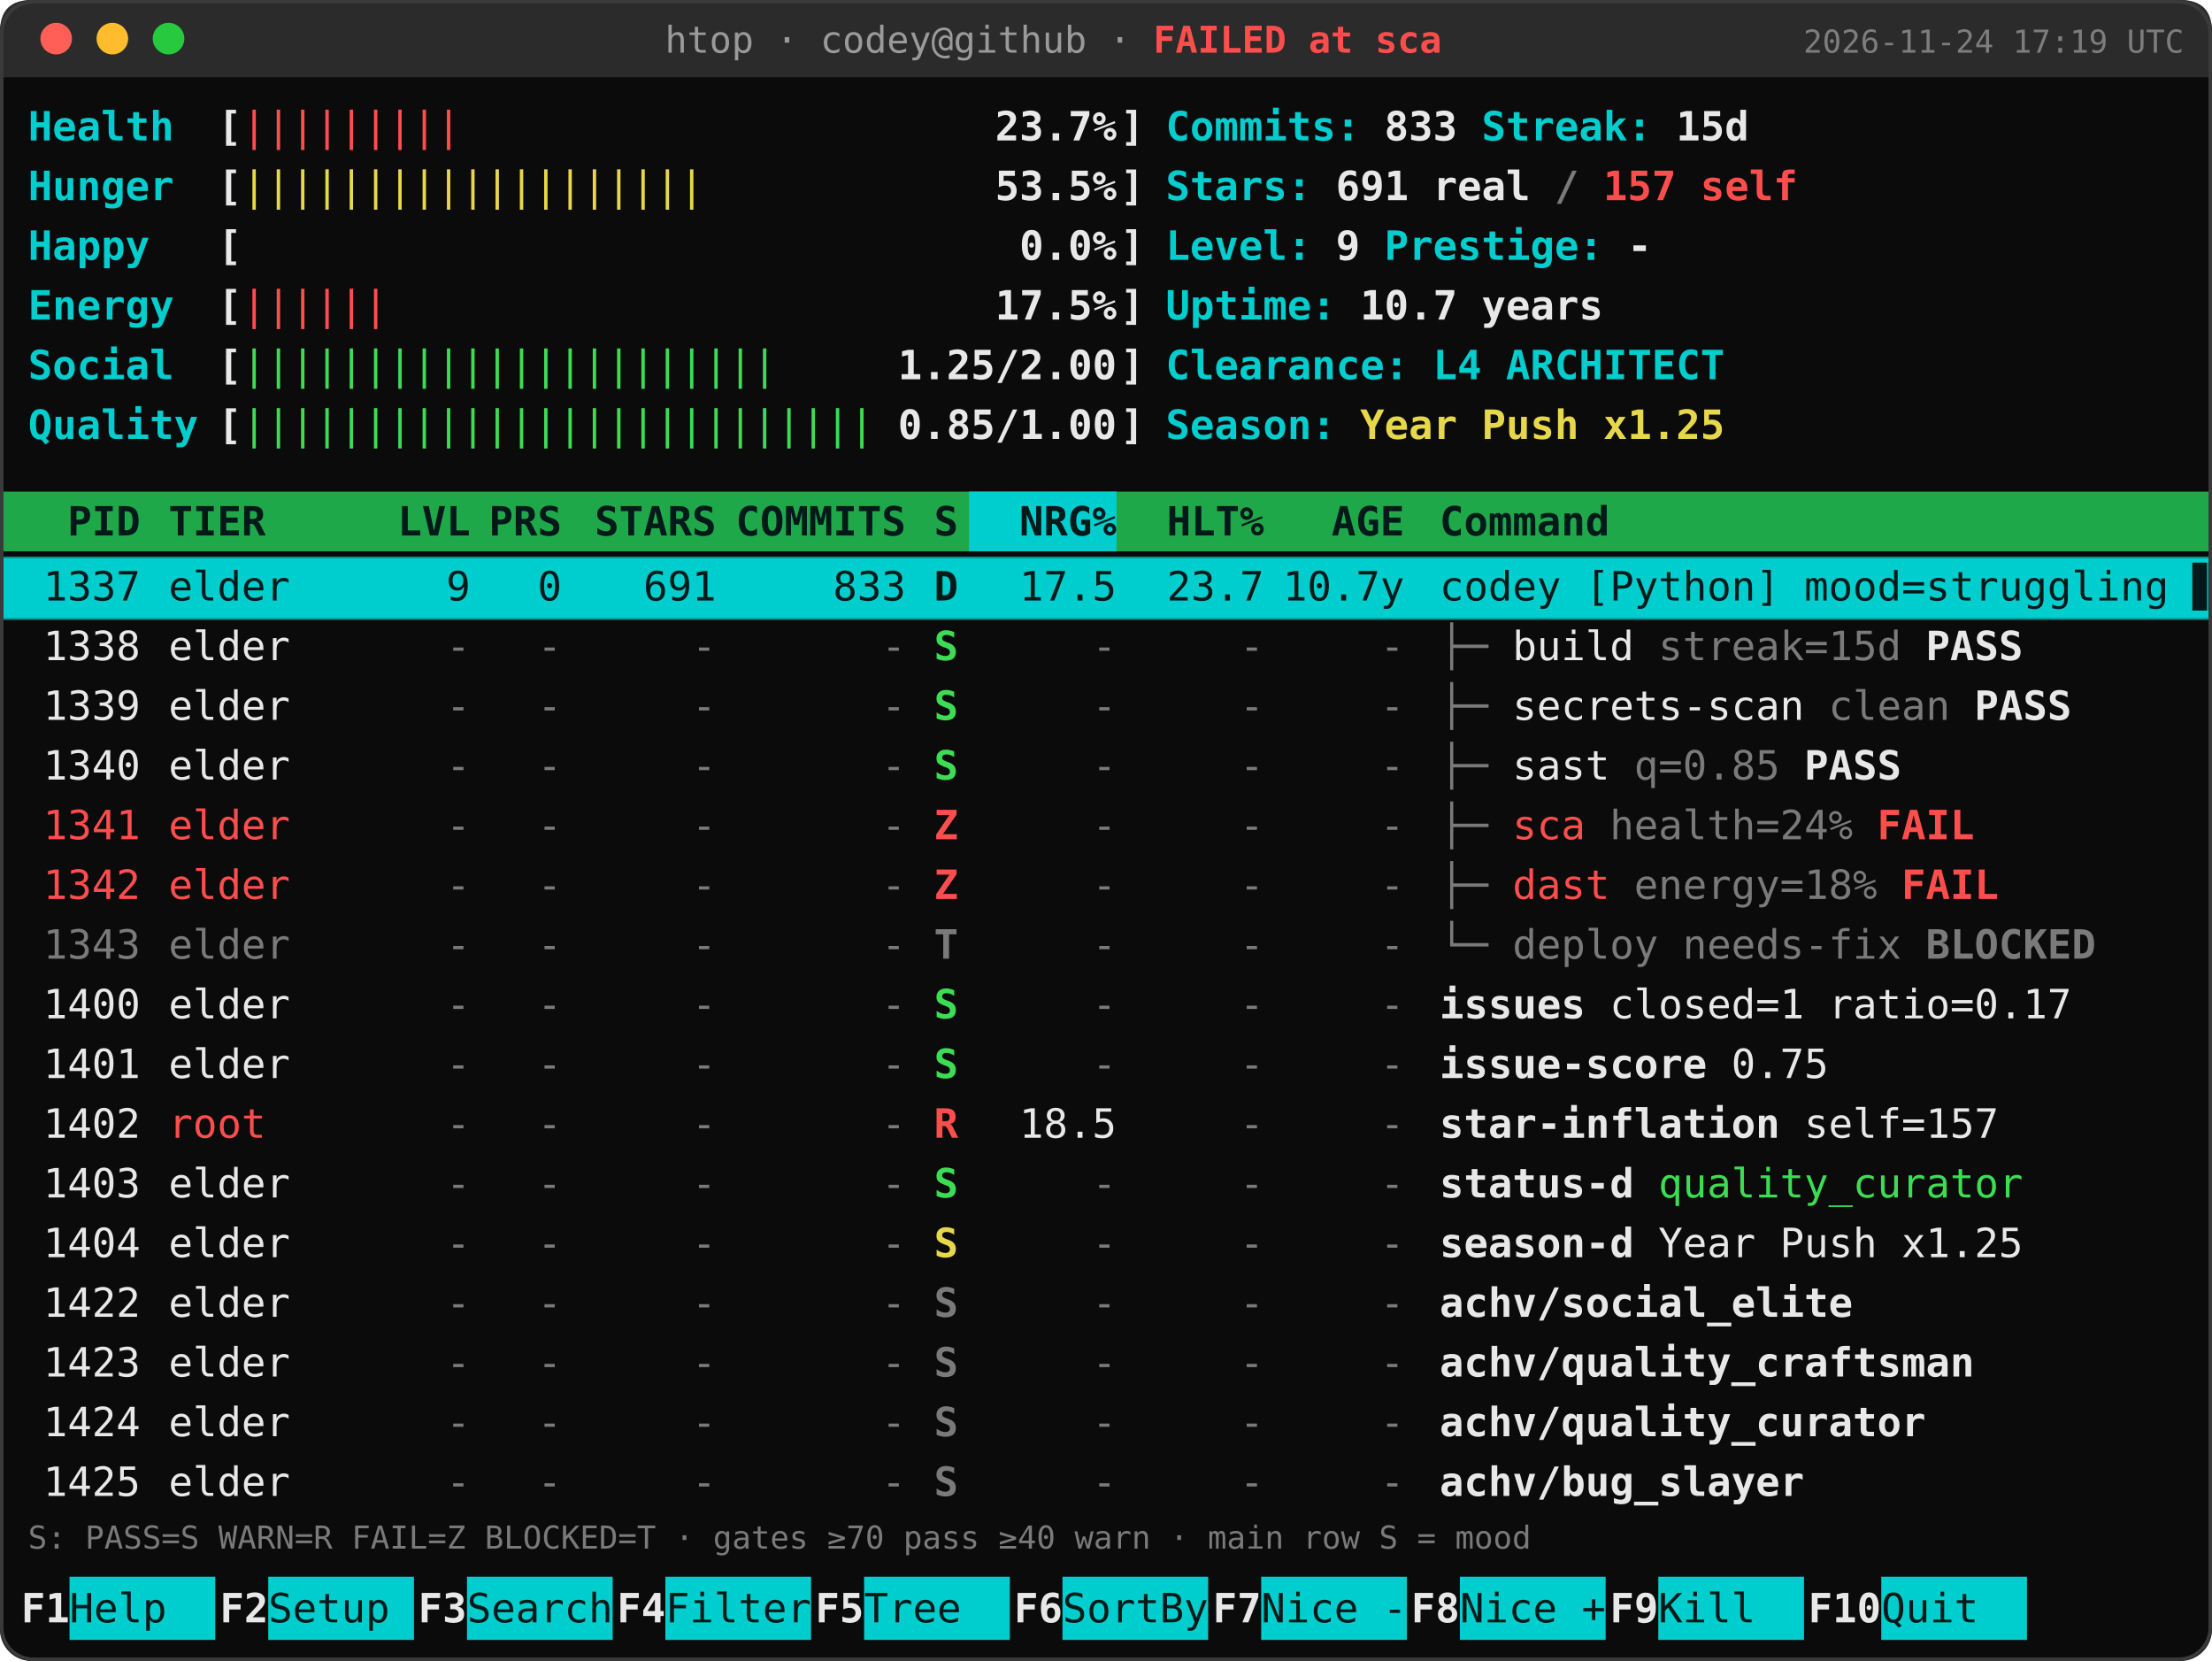
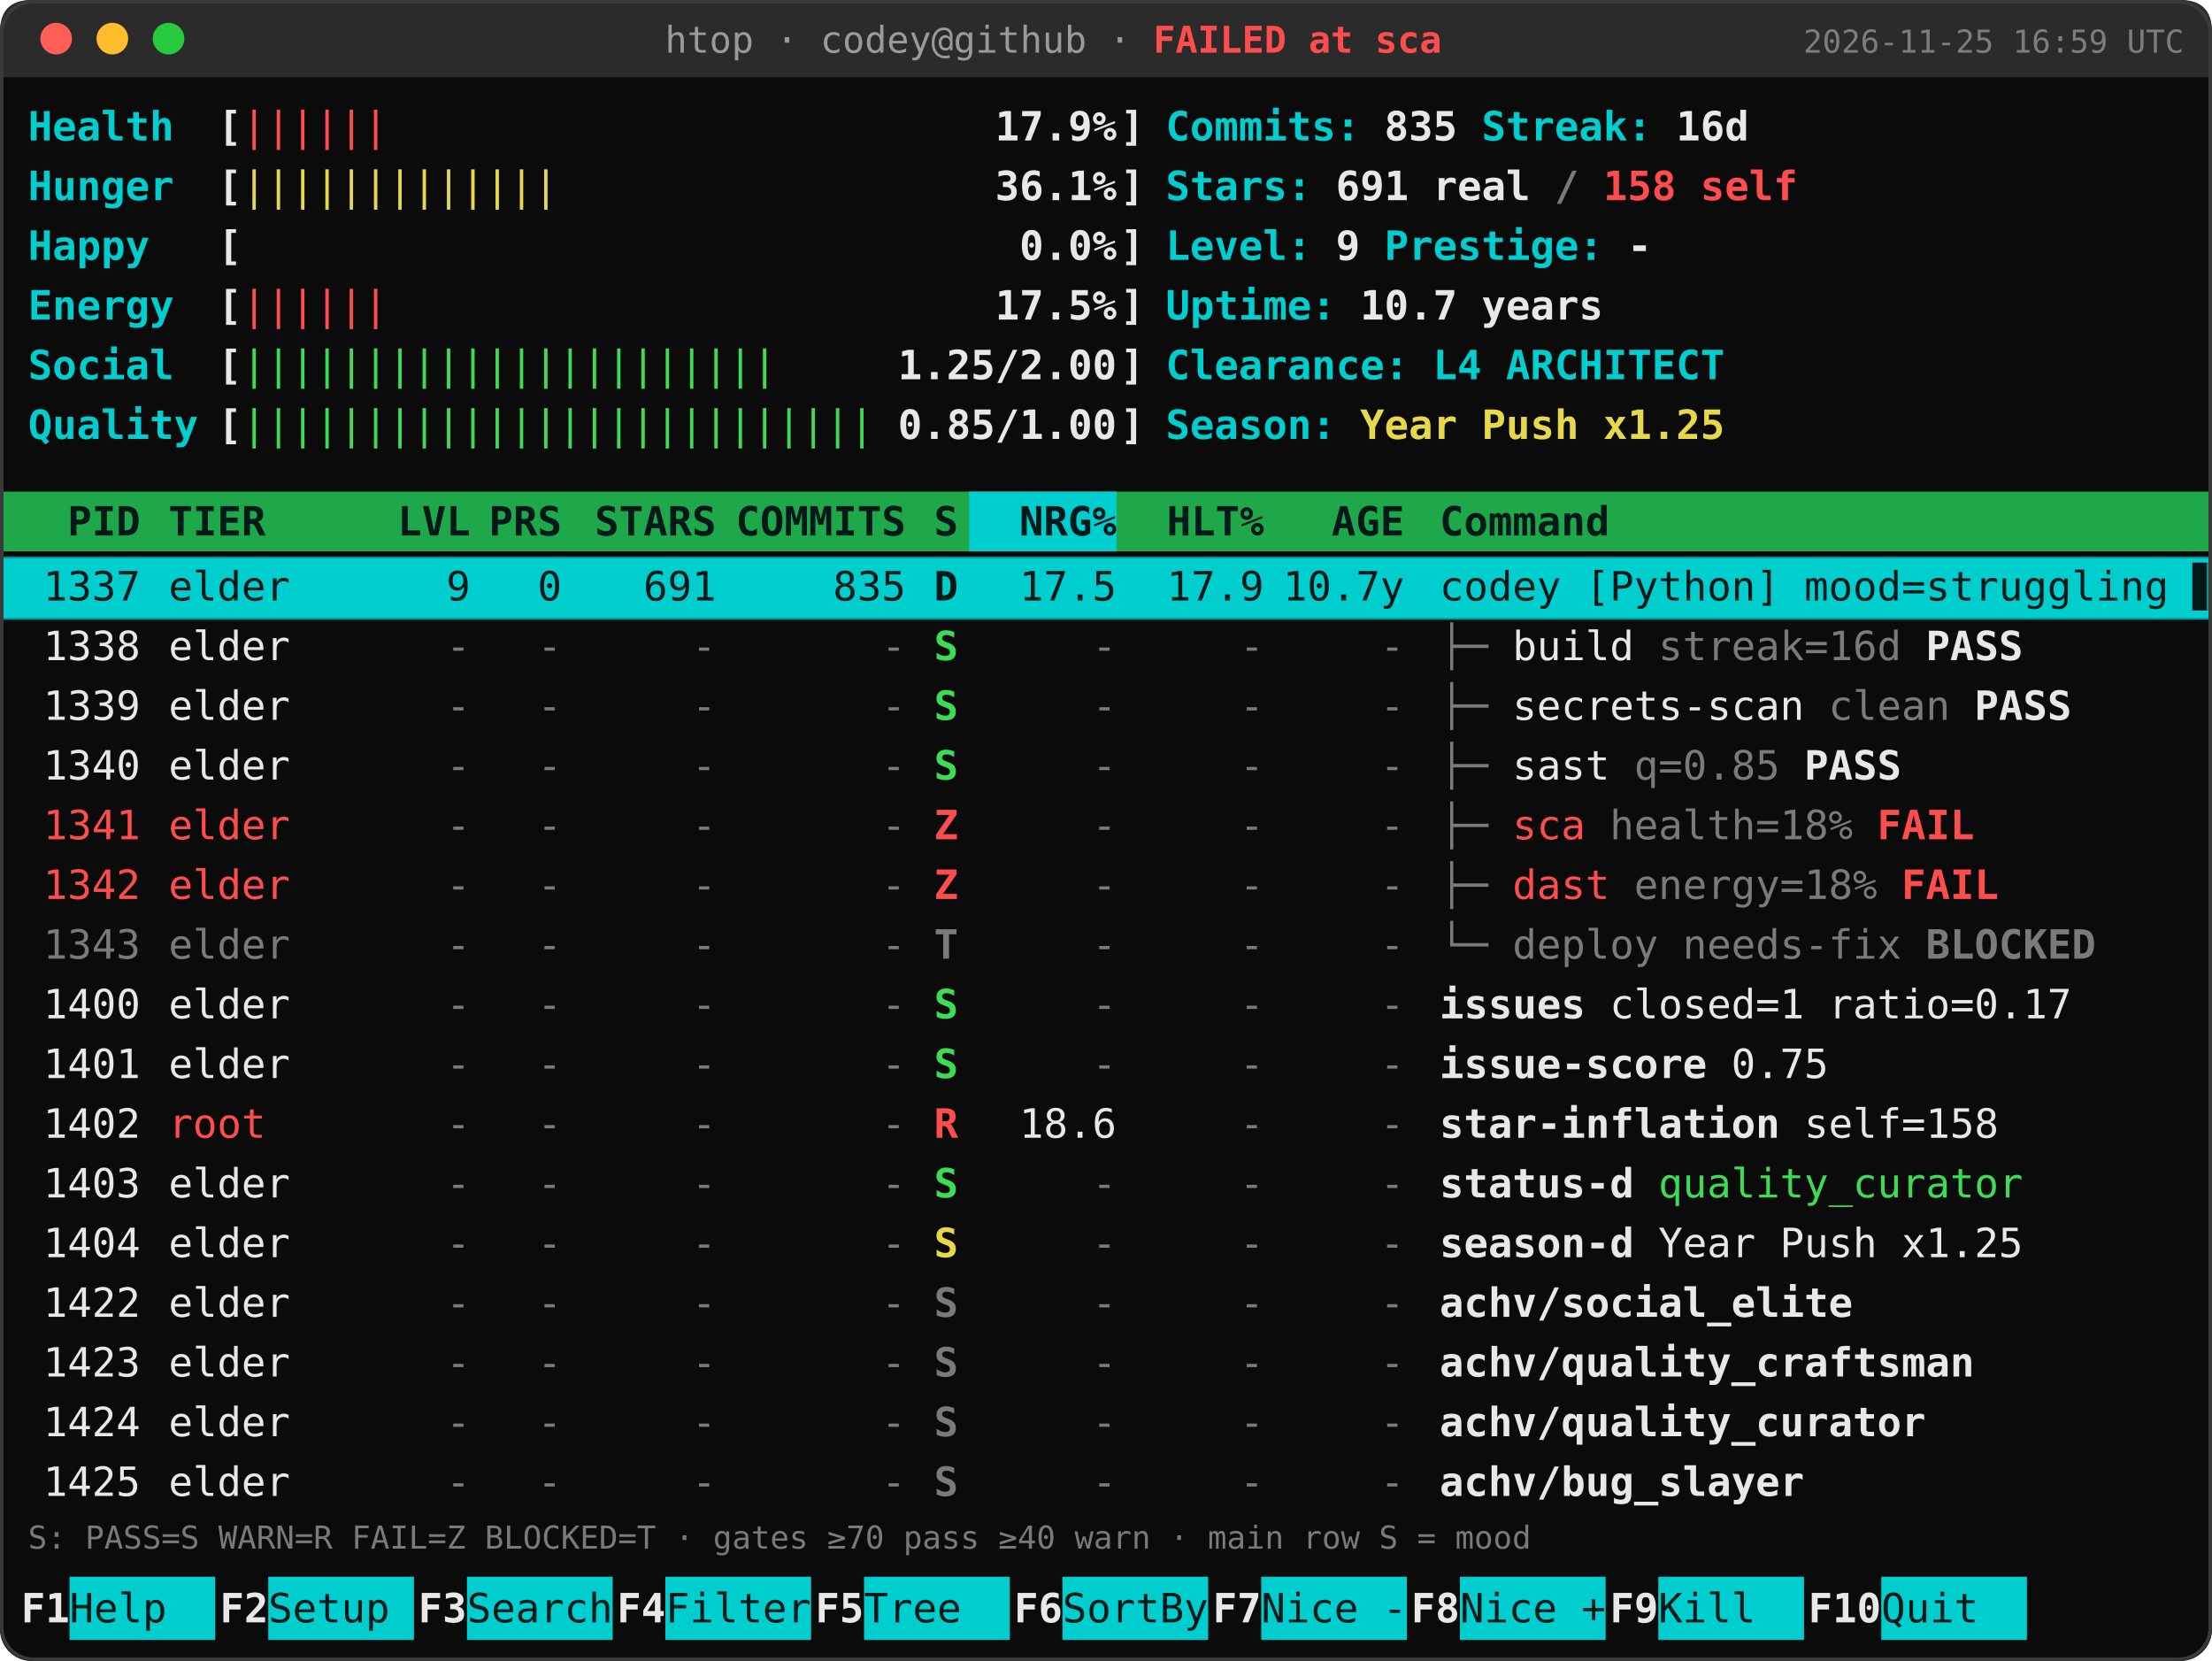
<svg xmlns="http://www.w3.org/2000/svg" width="630" height="473" viewBox="0 0 630 473">
  <style>
  text { font-family: 'DejaVu Sans Mono','Menlo','Consolas','Liberation Mono','Courier New',monospace; }
  @keyframes cur { 0%,49% { opacity:1 } 50%,100% { opacity:0 } }
  @keyframes pulse { 0%,100% { opacity:1 } 50% { opacity:0.72 } }
  @keyframes rowblink { 0%,100% { opacity:1 } 50% { opacity:0.45 } }
  @keyframes scan { from { transform:translateY(0) } to { transform:translateY(272px) } }
  .cursor { animation: cur 1s step-end infinite; }
  .bars   { animation: pulse 3.2s ease-in-out infinite; }
  .failrow { animation: rowblink 1.8s ease-in-out infinite; }
  .scan   { animation: scan 14.4s steps(16, end) infinite; }
</style>
  <rect width="630" height="473" rx="9" fill="#0b0b0b" />
  <path d="M0 22 V9 Q0 0 9 0 H621 Q630 0 630 9 V22 Z" fill="#2b2b2b" />
  <circle cx="16" cy="11" r="4.5" fill="#ff5f56" />
  <circle cx="32" cy="11" r="4.5" fill="#ffbd2e" />
  <circle cx="48" cy="11" r="4.5" fill="#27c93f" />
  <text x="300" y="15" text-anchor="middle" font-size="10.5" fill="#9a9a9a">htop · codey@github · <tspan fill="#ff4d4d" font-weight="700">FAILED at sca</tspan>
  </text>
-   <text x="622" y="15" text-anchor="end" font-size="9" fill="#7d7d7d">2026-11-24 17:19 UTC</text>
+   <text x="622" y="15" text-anchor="end" font-size="9" fill="#7d7d7d">2026-11-25 16:59 UTC</text>
  <text x="8" y="40" font-size="11.5" fill="#00cdcd" text-anchor="start" font-weight="700">Health</text>
  <text x="62" y="40" font-size="11.5" fill="#e8e8e8" text-anchor="start" font-weight="700">[</text>
-   <text class="bars" x="68.92" y="40" font-size="11.5" fill="#ff4d4d" textLength="62.28" lengthAdjust="spacing">|||||||||</text>
-   <text x="318.04" y="40" font-size="11.5" fill="#e8e8e8" text-anchor="end" font-weight="700">23.7%</text>
+   <text class="bars" x="68.92" y="40" font-size="11.5" fill="#ff4d4d" textLength="41.52" lengthAdjust="spacing">||||||</text>
+   <text x="318.04" y="40" font-size="11.5" fill="#e8e8e8" text-anchor="end" font-weight="700">17.9%</text>
  <text x="319.04" y="40" font-size="11.5" fill="#e8e8e8" text-anchor="start" font-weight="700">]</text>
  <text x="8" y="57" font-size="11.5" fill="#00cdcd" text-anchor="start" font-weight="700">Hunger</text>
  <text x="62" y="57" font-size="11.5" fill="#e8e8e8" text-anchor="start" font-weight="700">[</text>
-   <text class="bars" x="68.92" y="57" font-size="11.5" fill="#e6d84a" textLength="131.48" lengthAdjust="spacing">|||||||||||||||||||</text>
-   <text x="318.04" y="57" font-size="11.5" fill="#e8e8e8" text-anchor="end" font-weight="700">53.5%</text>
+   <text class="bars" x="68.92" y="57" font-size="11.5" fill="#e6d84a" textLength="89.96" lengthAdjust="spacing">|||||||||||||</text>
+   <text x="318.04" y="57" font-size="11.5" fill="#e8e8e8" text-anchor="end" font-weight="700">36.1%</text>
  <text x="319.04" y="57" font-size="11.5" fill="#e8e8e8" text-anchor="start" font-weight="700">]</text>
  <text x="8" y="74" font-size="11.5" fill="#00cdcd" text-anchor="start" font-weight="700">Happy</text>
  <text x="62" y="74" font-size="11.5" fill="#e8e8e8" text-anchor="start" font-weight="700">[</text>
  <text x="318.04" y="74" font-size="11.5" fill="#e8e8e8" text-anchor="end" font-weight="700">0.0%</text>
  <text x="319.04" y="74" font-size="11.5" fill="#e8e8e8" text-anchor="start" font-weight="700">]</text>
  <text x="8" y="91" font-size="11.5" fill="#00cdcd" text-anchor="start" font-weight="700">Energy</text>
  <text x="62" y="91" font-size="11.5" fill="#e8e8e8" text-anchor="start" font-weight="700">[</text>
  <text class="bars" x="68.92" y="91" font-size="11.5" fill="#ff4d4d" textLength="41.52" lengthAdjust="spacing">||||||</text>
  <text x="318.04" y="91" font-size="11.5" fill="#e8e8e8" text-anchor="end" font-weight="700">17.5%</text>
  <text x="319.04" y="91" font-size="11.5" fill="#e8e8e8" text-anchor="start" font-weight="700">]</text>
  <text x="8" y="108" font-size="11.5" fill="#00cdcd" text-anchor="start" font-weight="700">Social</text>
  <text x="62" y="108" font-size="11.5" fill="#e8e8e8" text-anchor="start" font-weight="700">[</text>
  <text class="bars" x="68.92" y="108" font-size="11.5" fill="#3ddc55" textLength="152.24" lengthAdjust="spacing">||||||||||||||||||||||</text>
  <text x="318.04" y="108" font-size="11.5" fill="#e8e8e8" text-anchor="end" font-weight="700">1.25/2.00</text>
  <text x="319.04" y="108" font-size="11.5" fill="#e8e8e8" text-anchor="start" font-weight="700">]</text>
  <text x="8" y="125" font-size="11.5" fill="#00cdcd" text-anchor="start" font-weight="700">Quality</text>
  <text x="62" y="125" font-size="11.5" fill="#e8e8e8" text-anchor="start" font-weight="700">[</text>
  <text class="bars" x="68.92" y="125" font-size="11.5" fill="#3ddc55" textLength="179.92" lengthAdjust="spacing">||||||||||||||||||||||||||</text>
  <text x="318.04" y="125" font-size="11.5" fill="#e8e8e8" text-anchor="end" font-weight="700">0.85/1.00</text>
  <text x="319.04" y="125" font-size="11.5" fill="#e8e8e8" text-anchor="start" font-weight="700">]</text>
  <text x="332" y="40" font-size="11.5" fill="#00cdcd" text-anchor="start" font-weight="700">Commits:</text>
-   <text x="394.28" y="40" font-size="11.5" fill="#e8e8e8" font-weight="700">833 <tspan fill="#00cdcd">Streak:</tspan> 15d</text>
+   <text x="394.28" y="40" font-size="11.5" fill="#e8e8e8" font-weight="700">835 <tspan fill="#00cdcd">Streak:</tspan> 16d</text>
  <text x="332" y="57" font-size="11.5" fill="#00cdcd" text-anchor="start" font-weight="700">Stars:</text>
  <text x="380.44" y="57" font-size="11.5" fill="#e8e8e8" font-weight="700">691 real <tspan fill="#7a7a7a">/</tspan>
-     <tspan fill="#ff4d4d">157 self</tspan>
+     <tspan fill="#ff4d4d">158 self</tspan>
  </text>
  <text x="332" y="74" font-size="11.5" fill="#00cdcd" text-anchor="start" font-weight="700">Level:</text>
  <text x="380.44" y="74" font-size="11.5" fill="#e8e8e8" font-weight="700">9 <tspan fill="#00cdcd">Prestige:</tspan> -</text>
  <text x="332" y="91" font-size="11.5" fill="#00cdcd" text-anchor="start" font-weight="700">Uptime:</text>
  <text x="387.36" y="91" font-size="11.5" fill="#e8e8e8" font-weight="700">10.7 years</text>
  <text x="332" y="108" font-size="11.5" fill="#00cdcd" text-anchor="start" font-weight="700">Clearance:</text>
  <text x="408.12" y="108" font-size="11.5" fill="#e8e8e8" font-weight="700">
    <tspan fill="#00cdcd">L4 ARCHITECT</tspan>
  </text>
  <text x="332" y="125" font-size="11.5" fill="#00cdcd" text-anchor="start" font-weight="700">Season:</text>
  <text x="387.36" y="125" font-size="11.5" fill="#e8e8e8" font-weight="700">
    <tspan fill="#e6d84a">Year Push x1.25</tspan>
  </text>
  <rect x="0" y="140" width="630" height="17" fill="#1fa84a" />
  <rect x="276" y="140" width="42" height="17" fill="#00cdcd" />
  <text x="40" y="152.5" font-size="11.5" fill="#001a1a" text-anchor="end" font-weight="700">PID</text>
  <text x="48" y="152.5" font-size="11.5" fill="#001a1a" text-anchor="start" font-weight="700">TIER</text>
  <text x="134" y="152.5" font-size="11.5" fill="#001a1a" text-anchor="end" font-weight="700">LVL</text>
  <text x="160" y="152.5" font-size="11.5" fill="#001a1a" text-anchor="end" font-weight="700">PRS</text>
  <text x="204" y="152.5" font-size="11.5" fill="#001a1a" text-anchor="end" font-weight="700">STARS</text>
  <text x="258" y="152.5" font-size="11.5" fill="#001a1a" text-anchor="end" font-weight="700">COMMITS</text>
  <text x="266" y="152.5" font-size="11.5" fill="#001a1a" text-anchor="start" font-weight="700">S</text>
  <text x="318" y="152.5" font-size="11.5" fill="#001a1a" text-anchor="end" font-weight="700">NRG%</text>
  <text x="360" y="152.5" font-size="11.5" fill="#001a1a" text-anchor="end" font-weight="700">HLT%</text>
  <text x="400" y="152.5" font-size="11.5" fill="#001a1a" text-anchor="end" font-weight="700">AGE</text>
  <text x="410" y="152.5" font-size="11.5" fill="#001a1a" text-anchor="start" font-weight="700">Command</text>
  <rect x="0" y="159" width="630" height="17" fill="#00cdcd" />
  <text x="40" y="171" font-size="11.5" fill="#001a1a" text-anchor="end">1337</text>
  <text x="48" y="171" font-size="11.5" fill="#001a1a" text-anchor="start">elder</text>
  <text x="134" y="171" font-size="11.5" fill="#001a1a" text-anchor="end">9</text>
  <text x="160" y="171" font-size="11.5" fill="#001a1a" text-anchor="end">0</text>
  <text x="204" y="171" font-size="11.5" fill="#001a1a" text-anchor="end">691</text>
-   <text x="258" y="171" font-size="11.5" fill="#001a1a" text-anchor="end">833</text>
+   <text x="258" y="171" font-size="11.5" fill="#001a1a" text-anchor="end">835</text>
  <text x="266" y="171" font-size="11.5" fill="#001a1a" text-anchor="start" font-weight="700">D</text>
  <text x="318" y="171" font-size="11.5" fill="#001a1a" text-anchor="end">17.5</text>
-   <text x="360" y="171" font-size="11.5" fill="#001a1a" text-anchor="end">23.7</text>
+   <text x="360" y="171" font-size="11.5" fill="#001a1a" text-anchor="end">17.9</text>
  <text x="400" y="171" font-size="11.5" fill="#001a1a" text-anchor="end">10.7y</text>
  <text x="410" y="171" font-size="11.5" fill="#001a1a">codey [Python] mood=struggling</text>
  <text class="cursor" x="624.5" y="171" font-size="11.5" fill="#001a1a">█</text>
  <text x="40" y="188" font-size="11.5" fill="#e8e8e8" text-anchor="end">1338</text>
  <text x="48" y="188" font-size="11.5" fill="#e8e8e8" text-anchor="start">elder</text>
  <text x="134" y="188" font-size="11.5" fill="#7a7a7a" text-anchor="end">-</text>
  <text x="160" y="188" font-size="11.5" fill="#7a7a7a" text-anchor="end">-</text>
  <text x="204" y="188" font-size="11.5" fill="#7a7a7a" text-anchor="end">-</text>
  <text x="258" y="188" font-size="11.5" fill="#7a7a7a" text-anchor="end">-</text>
  <text x="266" y="188" font-size="11.5" fill="#3ddc55" text-anchor="start" font-weight="700">S</text>
  <text x="318" y="188" font-size="11.5" fill="#7a7a7a" text-anchor="end">-</text>
  <text x="360" y="188" font-size="11.5" fill="#7a7a7a" text-anchor="end">-</text>
  <text x="400" y="188" font-size="11.5" fill="#7a7a7a" text-anchor="end">-</text>
  <text x="410" y="188" font-size="11.5" fill="#e8e8e8">
-     <tspan fill="#7a7a7a">├─</tspan> build <tspan fill="#7a7a7a">streak=15d</tspan>
+     <tspan fill="#7a7a7a">├─</tspan> build <tspan fill="#7a7a7a">streak=16d</tspan>
    <tspan font-weight="700">PASS</tspan>
  </text>
  <text x="40" y="205" font-size="11.5" fill="#e8e8e8" text-anchor="end">1339</text>
  <text x="48" y="205" font-size="11.5" fill="#e8e8e8" text-anchor="start">elder</text>
  <text x="134" y="205" font-size="11.5" fill="#7a7a7a" text-anchor="end">-</text>
  <text x="160" y="205" font-size="11.5" fill="#7a7a7a" text-anchor="end">-</text>
  <text x="204" y="205" font-size="11.5" fill="#7a7a7a" text-anchor="end">-</text>
  <text x="258" y="205" font-size="11.5" fill="#7a7a7a" text-anchor="end">-</text>
  <text x="266" y="205" font-size="11.5" fill="#3ddc55" text-anchor="start" font-weight="700">S</text>
  <text x="318" y="205" font-size="11.5" fill="#7a7a7a" text-anchor="end">-</text>
  <text x="360" y="205" font-size="11.5" fill="#7a7a7a" text-anchor="end">-</text>
  <text x="400" y="205" font-size="11.5" fill="#7a7a7a" text-anchor="end">-</text>
  <text x="410" y="205" font-size="11.5" fill="#e8e8e8">
    <tspan fill="#7a7a7a">├─</tspan> secrets-scan <tspan fill="#7a7a7a">clean</tspan>
    <tspan font-weight="700">PASS</tspan>
  </text>
  <text x="40" y="222" font-size="11.5" fill="#e8e8e8" text-anchor="end">1340</text>
  <text x="48" y="222" font-size="11.5" fill="#e8e8e8" text-anchor="start">elder</text>
  <text x="134" y="222" font-size="11.5" fill="#7a7a7a" text-anchor="end">-</text>
  <text x="160" y="222" font-size="11.5" fill="#7a7a7a" text-anchor="end">-</text>
  <text x="204" y="222" font-size="11.5" fill="#7a7a7a" text-anchor="end">-</text>
  <text x="258" y="222" font-size="11.5" fill="#7a7a7a" text-anchor="end">-</text>
  <text x="266" y="222" font-size="11.5" fill="#3ddc55" text-anchor="start" font-weight="700">S</text>
  <text x="318" y="222" font-size="11.5" fill="#7a7a7a" text-anchor="end">-</text>
  <text x="360" y="222" font-size="11.5" fill="#7a7a7a" text-anchor="end">-</text>
  <text x="400" y="222" font-size="11.5" fill="#7a7a7a" text-anchor="end">-</text>
  <text x="410" y="222" font-size="11.5" fill="#e8e8e8">
    <tspan fill="#7a7a7a">├─</tspan> sast <tspan fill="#7a7a7a">q=0.85</tspan>
    <tspan font-weight="700">PASS</tspan>
  </text>
  <g class="failrow">
    <text x="40" y="239" font-size="11.5" fill="#ff4d4d" text-anchor="end">1341</text>
    <text x="48" y="239" font-size="11.5" fill="#ff4d4d" text-anchor="start">elder</text>
    <text x="134" y="239" font-size="11.5" fill="#7a7a7a" text-anchor="end">-</text>
    <text x="160" y="239" font-size="11.5" fill="#7a7a7a" text-anchor="end">-</text>
    <text x="204" y="239" font-size="11.5" fill="#7a7a7a" text-anchor="end">-</text>
    <text x="258" y="239" font-size="11.5" fill="#7a7a7a" text-anchor="end">-</text>
    <text x="266" y="239" font-size="11.5" fill="#ff4d4d" text-anchor="start" font-weight="700">Z</text>
    <text x="318" y="239" font-size="11.5" fill="#7a7a7a" text-anchor="end">-</text>
    <text x="360" y="239" font-size="11.5" fill="#7a7a7a" text-anchor="end">-</text>
    <text x="400" y="239" font-size="11.5" fill="#7a7a7a" text-anchor="end">-</text>
    <text x="410" y="239" font-size="11.5" fill="#ff4d4d">
-       <tspan fill="#7a7a7a">├─</tspan> sca <tspan fill="#7a7a7a">health=24%</tspan>
+       <tspan fill="#7a7a7a">├─</tspan> sca <tspan fill="#7a7a7a">health=18%</tspan>
      <tspan font-weight="700">FAIL</tspan>
    </text>
  </g>
  <g class="failrow">
    <text x="40" y="256" font-size="11.5" fill="#ff4d4d" text-anchor="end">1342</text>
    <text x="48" y="256" font-size="11.5" fill="#ff4d4d" text-anchor="start">elder</text>
    <text x="134" y="256" font-size="11.5" fill="#7a7a7a" text-anchor="end">-</text>
    <text x="160" y="256" font-size="11.5" fill="#7a7a7a" text-anchor="end">-</text>
    <text x="204" y="256" font-size="11.5" fill="#7a7a7a" text-anchor="end">-</text>
    <text x="258" y="256" font-size="11.5" fill="#7a7a7a" text-anchor="end">-</text>
    <text x="266" y="256" font-size="11.5" fill="#ff4d4d" text-anchor="start" font-weight="700">Z</text>
    <text x="318" y="256" font-size="11.5" fill="#7a7a7a" text-anchor="end">-</text>
    <text x="360" y="256" font-size="11.5" fill="#7a7a7a" text-anchor="end">-</text>
    <text x="400" y="256" font-size="11.5" fill="#7a7a7a" text-anchor="end">-</text>
    <text x="410" y="256" font-size="11.5" fill="#ff4d4d">
      <tspan fill="#7a7a7a">├─</tspan> dast <tspan fill="#7a7a7a">energy=18%</tspan>
      <tspan font-weight="700">FAIL</tspan>
    </text>
  </g>
  <text x="40" y="273" font-size="11.5" fill="#7a7a7a" text-anchor="end">1343</text>
  <text x="48" y="273" font-size="11.5" fill="#7a7a7a" text-anchor="start">elder</text>
  <text x="134" y="273" font-size="11.5" fill="#7a7a7a" text-anchor="end">-</text>
  <text x="160" y="273" font-size="11.5" fill="#7a7a7a" text-anchor="end">-</text>
  <text x="204" y="273" font-size="11.5" fill="#7a7a7a" text-anchor="end">-</text>
  <text x="258" y="273" font-size="11.5" fill="#7a7a7a" text-anchor="end">-</text>
  <text x="266" y="273" font-size="11.5" fill="#7a7a7a" text-anchor="start" font-weight="700">T</text>
  <text x="318" y="273" font-size="11.5" fill="#7a7a7a" text-anchor="end">-</text>
  <text x="360" y="273" font-size="11.5" fill="#7a7a7a" text-anchor="end">-</text>
  <text x="400" y="273" font-size="11.5" fill="#7a7a7a" text-anchor="end">-</text>
  <text x="410" y="273" font-size="11.5" fill="#7a7a7a">
    <tspan fill="#7a7a7a">└─</tspan> deploy <tspan fill="#7a7a7a">needs-fix</tspan>
    <tspan font-weight="700">BLOCKED</tspan>
  </text>
  <text x="40" y="290" font-size="11.5" fill="#e8e8e8" text-anchor="end">1400</text>
  <text x="48" y="290" font-size="11.5" fill="#e8e8e8" text-anchor="start">elder</text>
  <text x="134" y="290" font-size="11.5" fill="#7a7a7a" text-anchor="end">-</text>
  <text x="160" y="290" font-size="11.5" fill="#7a7a7a" text-anchor="end">-</text>
  <text x="204" y="290" font-size="11.5" fill="#7a7a7a" text-anchor="end">-</text>
  <text x="258" y="290" font-size="11.5" fill="#7a7a7a" text-anchor="end">-</text>
  <text x="266" y="290" font-size="11.5" fill="#3ddc55" text-anchor="start" font-weight="700">S</text>
  <text x="318" y="290" font-size="11.5" fill="#7a7a7a" text-anchor="end">-</text>
  <text x="360" y="290" font-size="11.5" fill="#7a7a7a" text-anchor="end">-</text>
  <text x="400" y="290" font-size="11.5" fill="#7a7a7a" text-anchor="end">-</text>
  <text x="410" y="290" font-size="11.5" fill="#e8e8e8">
    <tspan font-weight="700">issues</tspan> closed=1 ratio=0.17</text>
  <text x="40" y="307" font-size="11.5" fill="#e8e8e8" text-anchor="end">1401</text>
  <text x="48" y="307" font-size="11.5" fill="#e8e8e8" text-anchor="start">elder</text>
  <text x="134" y="307" font-size="11.5" fill="#7a7a7a" text-anchor="end">-</text>
  <text x="160" y="307" font-size="11.5" fill="#7a7a7a" text-anchor="end">-</text>
  <text x="204" y="307" font-size="11.5" fill="#7a7a7a" text-anchor="end">-</text>
  <text x="258" y="307" font-size="11.5" fill="#7a7a7a" text-anchor="end">-</text>
  <text x="266" y="307" font-size="11.5" fill="#3ddc55" text-anchor="start" font-weight="700">S</text>
  <text x="318" y="307" font-size="11.5" fill="#7a7a7a" text-anchor="end">-</text>
  <text x="360" y="307" font-size="11.5" fill="#7a7a7a" text-anchor="end">-</text>
  <text x="400" y="307" font-size="11.5" fill="#7a7a7a" text-anchor="end">-</text>
  <text x="410" y="307" font-size="11.5" fill="#e8e8e8">
    <tspan font-weight="700">issue-score</tspan> 0.75</text>
  <text x="40" y="324" font-size="11.5" fill="#e8e8e8" text-anchor="end">1402</text>
  <text x="48" y="324" font-size="11.5" fill="#ff4d4d" text-anchor="start">root</text>
  <text x="134" y="324" font-size="11.5" fill="#7a7a7a" text-anchor="end">-</text>
  <text x="160" y="324" font-size="11.5" fill="#7a7a7a" text-anchor="end">-</text>
  <text x="204" y="324" font-size="11.5" fill="#7a7a7a" text-anchor="end">-</text>
  <text x="258" y="324" font-size="11.5" fill="#7a7a7a" text-anchor="end">-</text>
  <text x="266" y="324" font-size="11.5" fill="#ff4d4d" text-anchor="start" font-weight="700">R</text>
-   <text x="318" y="324" font-size="11.5" fill="#e8e8e8" text-anchor="end">18.5</text>
+   <text x="318" y="324" font-size="11.5" fill="#e8e8e8" text-anchor="end">18.6</text>
  <text x="360" y="324" font-size="11.5" fill="#7a7a7a" text-anchor="end">-</text>
  <text x="400" y="324" font-size="11.5" fill="#7a7a7a" text-anchor="end">-</text>
  <text x="410" y="324" font-size="11.5" fill="#e8e8e8">
-     <tspan font-weight="700">star-inflation</tspan> self=157</text>
+     <tspan font-weight="700">star-inflation</tspan> self=158</text>
  <text x="40" y="341" font-size="11.5" fill="#e8e8e8" text-anchor="end">1403</text>
  <text x="48" y="341" font-size="11.5" fill="#e8e8e8" text-anchor="start">elder</text>
  <text x="134" y="341" font-size="11.5" fill="#7a7a7a" text-anchor="end">-</text>
  <text x="160" y="341" font-size="11.5" fill="#7a7a7a" text-anchor="end">-</text>
  <text x="204" y="341" font-size="11.5" fill="#7a7a7a" text-anchor="end">-</text>
  <text x="258" y="341" font-size="11.5" fill="#7a7a7a" text-anchor="end">-</text>
  <text x="266" y="341" font-size="11.5" fill="#3ddc55" text-anchor="start" font-weight="700">S</text>
  <text x="318" y="341" font-size="11.5" fill="#7a7a7a" text-anchor="end">-</text>
  <text x="360" y="341" font-size="11.5" fill="#7a7a7a" text-anchor="end">-</text>
  <text x="400" y="341" font-size="11.5" fill="#7a7a7a" text-anchor="end">-</text>
  <text x="410" y="341" font-size="11.5" fill="#e8e8e8">
    <tspan font-weight="700">status-d</tspan>
    <tspan fill="#3ddc55">quality_curator</tspan>
  </text>
  <text x="40" y="358" font-size="11.5" fill="#e8e8e8" text-anchor="end">1404</text>
  <text x="48" y="358" font-size="11.5" fill="#e8e8e8" text-anchor="start">elder</text>
  <text x="134" y="358" font-size="11.5" fill="#7a7a7a" text-anchor="end">-</text>
  <text x="160" y="358" font-size="11.5" fill="#7a7a7a" text-anchor="end">-</text>
  <text x="204" y="358" font-size="11.5" fill="#7a7a7a" text-anchor="end">-</text>
  <text x="258" y="358" font-size="11.5" fill="#7a7a7a" text-anchor="end">-</text>
  <text x="266" y="358" font-size="11.5" fill="#e6d84a" text-anchor="start" font-weight="700">S</text>
  <text x="318" y="358" font-size="11.5" fill="#7a7a7a" text-anchor="end">-</text>
  <text x="360" y="358" font-size="11.5" fill="#7a7a7a" text-anchor="end">-</text>
  <text x="400" y="358" font-size="11.5" fill="#7a7a7a" text-anchor="end">-</text>
  <text x="410" y="358" font-size="11.5" fill="#e8e8e8">
    <tspan font-weight="700">season-d</tspan> Year Push x1.25</text>
  <text x="40" y="375" font-size="11.5" fill="#e8e8e8" text-anchor="end">1422</text>
  <text x="48" y="375" font-size="11.5" fill="#e8e8e8" text-anchor="start">elder</text>
  <text x="134" y="375" font-size="11.5" fill="#7a7a7a" text-anchor="end">-</text>
  <text x="160" y="375" font-size="11.5" fill="#7a7a7a" text-anchor="end">-</text>
  <text x="204" y="375" font-size="11.5" fill="#7a7a7a" text-anchor="end">-</text>
  <text x="258" y="375" font-size="11.5" fill="#7a7a7a" text-anchor="end">-</text>
  <text x="266" y="375" font-size="11.5" fill="#7a7a7a" text-anchor="start" font-weight="700">S</text>
  <text x="318" y="375" font-size="11.5" fill="#7a7a7a" text-anchor="end">-</text>
  <text x="360" y="375" font-size="11.5" fill="#7a7a7a" text-anchor="end">-</text>
  <text x="400" y="375" font-size="11.5" fill="#7a7a7a" text-anchor="end">-</text>
  <text x="410" y="375" font-size="11.5" fill="#e8e8e8">
    <tspan font-weight="700">achv/social_elite</tspan>
  </text>
  <text x="40" y="392" font-size="11.5" fill="#e8e8e8" text-anchor="end">1423</text>
  <text x="48" y="392" font-size="11.5" fill="#e8e8e8" text-anchor="start">elder</text>
  <text x="134" y="392" font-size="11.5" fill="#7a7a7a" text-anchor="end">-</text>
  <text x="160" y="392" font-size="11.5" fill="#7a7a7a" text-anchor="end">-</text>
  <text x="204" y="392" font-size="11.5" fill="#7a7a7a" text-anchor="end">-</text>
  <text x="258" y="392" font-size="11.5" fill="#7a7a7a" text-anchor="end">-</text>
  <text x="266" y="392" font-size="11.5" fill="#7a7a7a" text-anchor="start" font-weight="700">S</text>
  <text x="318" y="392" font-size="11.5" fill="#7a7a7a" text-anchor="end">-</text>
  <text x="360" y="392" font-size="11.5" fill="#7a7a7a" text-anchor="end">-</text>
  <text x="400" y="392" font-size="11.5" fill="#7a7a7a" text-anchor="end">-</text>
  <text x="410" y="392" font-size="11.5" fill="#e8e8e8">
    <tspan font-weight="700">achv/quality_craftsman</tspan>
  </text>
  <text x="40" y="409" font-size="11.5" fill="#e8e8e8" text-anchor="end">1424</text>
  <text x="48" y="409" font-size="11.5" fill="#e8e8e8" text-anchor="start">elder</text>
  <text x="134" y="409" font-size="11.5" fill="#7a7a7a" text-anchor="end">-</text>
  <text x="160" y="409" font-size="11.5" fill="#7a7a7a" text-anchor="end">-</text>
  <text x="204" y="409" font-size="11.5" fill="#7a7a7a" text-anchor="end">-</text>
  <text x="258" y="409" font-size="11.5" fill="#7a7a7a" text-anchor="end">-</text>
  <text x="266" y="409" font-size="11.5" fill="#7a7a7a" text-anchor="start" font-weight="700">S</text>
  <text x="318" y="409" font-size="11.5" fill="#7a7a7a" text-anchor="end">-</text>
  <text x="360" y="409" font-size="11.5" fill="#7a7a7a" text-anchor="end">-</text>
  <text x="400" y="409" font-size="11.5" fill="#7a7a7a" text-anchor="end">-</text>
  <text x="410" y="409" font-size="11.5" fill="#e8e8e8">
    <tspan font-weight="700">achv/quality_curator</tspan>
  </text>
  <text x="40" y="426" font-size="11.5" fill="#e8e8e8" text-anchor="end">1425</text>
  <text x="48" y="426" font-size="11.5" fill="#e8e8e8" text-anchor="start">elder</text>
  <text x="134" y="426" font-size="11.5" fill="#7a7a7a" text-anchor="end">-</text>
  <text x="160" y="426" font-size="11.5" fill="#7a7a7a" text-anchor="end">-</text>
  <text x="204" y="426" font-size="11.5" fill="#7a7a7a" text-anchor="end">-</text>
  <text x="258" y="426" font-size="11.5" fill="#7a7a7a" text-anchor="end">-</text>
  <text x="266" y="426" font-size="11.5" fill="#7a7a7a" text-anchor="start" font-weight="700">S</text>
  <text x="318" y="426" font-size="11.5" fill="#7a7a7a" text-anchor="end">-</text>
  <text x="360" y="426" font-size="11.5" fill="#7a7a7a" text-anchor="end">-</text>
  <text x="400" y="426" font-size="11.5" fill="#7a7a7a" text-anchor="end">-</text>
  <text x="410" y="426" font-size="11.5" fill="#e8e8e8">
    <tspan font-weight="700">achv/bug_slayer</tspan>
  </text>
  <rect class="scan" x="1" y="159" width="628" height="17" fill="none" stroke="#00cdcd" stroke-width="1" opacity="0.7" />
  <text x="8" y="441" font-size="9" fill="#7a7a7a" text-anchor="start">S: PASS=S WARN=R FAIL=Z BLOCKED=T · gates ≥70 pass ≥40 warn · main row S = mood</text>
  <text x="6.0" y="462" font-size="11.5" fill="#e8e8e8" text-anchor="start" font-weight="700">F1</text>
  <rect x="19.8" y="449" width="41.5" height="18" fill="#00cdcd" />
  <text x="19.8" y="462" font-size="11.5" fill="#001a1a" text-anchor="start">Help  </text>
  <text x="62.6" y="462" font-size="11.5" fill="#e8e8e8" text-anchor="start" font-weight="700">F2</text>
  <rect x="76.4" y="449" width="41.5" height="18" fill="#00cdcd" />
  <text x="76.4" y="462" font-size="11.5" fill="#001a1a" text-anchor="start">Setup </text>
  <text x="119.1" y="462" font-size="11.5" fill="#e8e8e8" text-anchor="start" font-weight="700">F3</text>
  <rect x="133.0" y="449" width="41.5" height="18" fill="#00cdcd" />
  <text x="133.0" y="462" font-size="11.5" fill="#001a1a" text-anchor="start">Search</text>
  <text x="175.7" y="462" font-size="11.5" fill="#e8e8e8" text-anchor="start" font-weight="700">F4</text>
  <rect x="189.5" y="449" width="41.5" height="18" fill="#00cdcd" />
  <text x="189.5" y="462" font-size="11.5" fill="#001a1a" text-anchor="start">Filter</text>
  <text x="232.2" y="462" font-size="11.5" fill="#e8e8e8" text-anchor="start" font-weight="700">F5</text>
  <rect x="246.1" y="449" width="41.5" height="18" fill="#00cdcd" />
  <text x="246.1" y="462" font-size="11.5" fill="#001a1a" text-anchor="start">Tree  </text>
  <text x="288.8" y="462" font-size="11.5" fill="#e8e8e8" text-anchor="start" font-weight="700">F6</text>
  <rect x="302.6" y="449" width="41.5" height="18" fill="#00cdcd" />
  <text x="302.6" y="462" font-size="11.5" fill="#001a1a" text-anchor="start">SortBy</text>
  <text x="345.4" y="462" font-size="11.5" fill="#e8e8e8" text-anchor="start" font-weight="700">F7</text>
  <rect x="359.2" y="449" width="41.5" height="18" fill="#00cdcd" />
  <text x="359.2" y="462" font-size="11.5" fill="#001a1a" text-anchor="start">Nice -</text>
  <text x="401.9" y="462" font-size="11.5" fill="#e8e8e8" text-anchor="start" font-weight="700">F8</text>
  <rect x="415.8" y="449" width="41.5" height="18" fill="#00cdcd" />
  <text x="415.8" y="462" font-size="11.5" fill="#001a1a" text-anchor="start">Nice +</text>
  <text x="458.5" y="462" font-size="11.5" fill="#e8e8e8" text-anchor="start" font-weight="700">F9</text>
  <rect x="472.3" y="449" width="41.5" height="18" fill="#00cdcd" />
  <text x="472.3" y="462" font-size="11.5" fill="#001a1a" text-anchor="start">Kill  </text>
  <text x="515.0" y="462" font-size="11.5" fill="#e8e8e8" text-anchor="start" font-weight="700">F10</text>
  <rect x="535.8" y="449" width="41.5" height="18" fill="#00cdcd" />
  <text x="535.8" y="462" font-size="11.5" fill="#001a1a" text-anchor="start">Quit  </text>
  <rect x="0.5" y="0.5" width="629" height="472" rx="9" fill="none" stroke="#3a3a3a" />
</svg>
